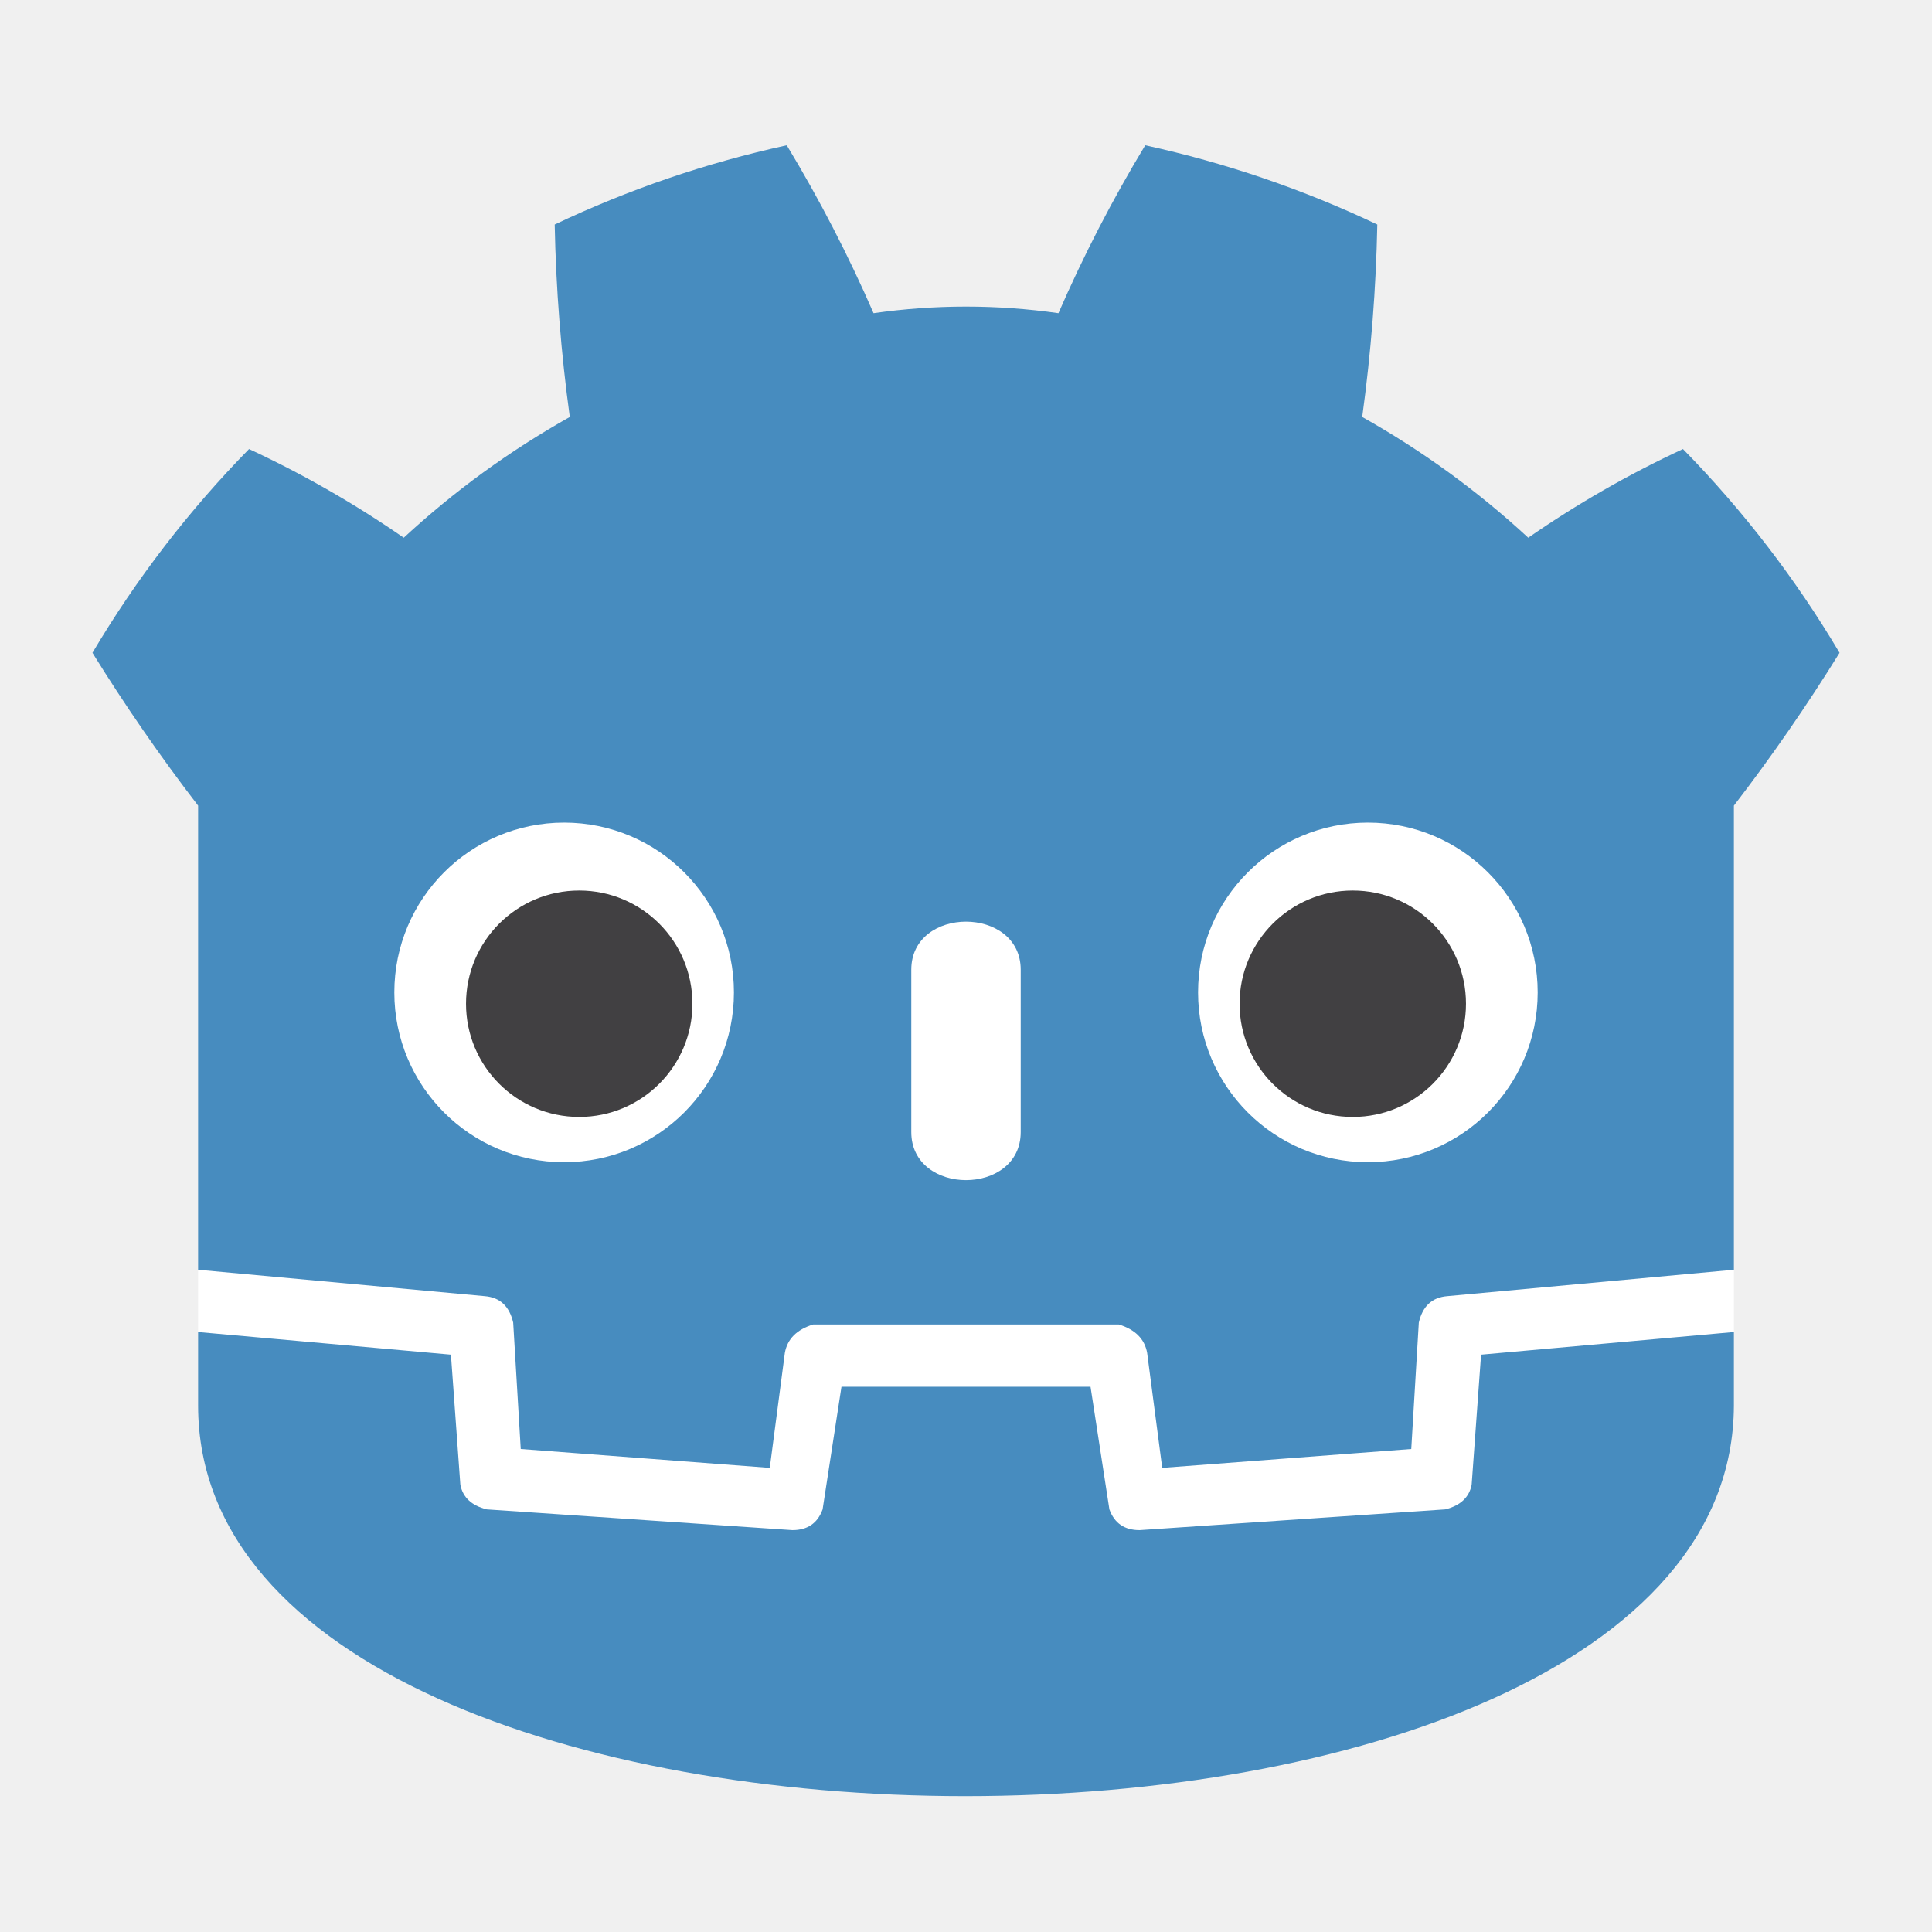
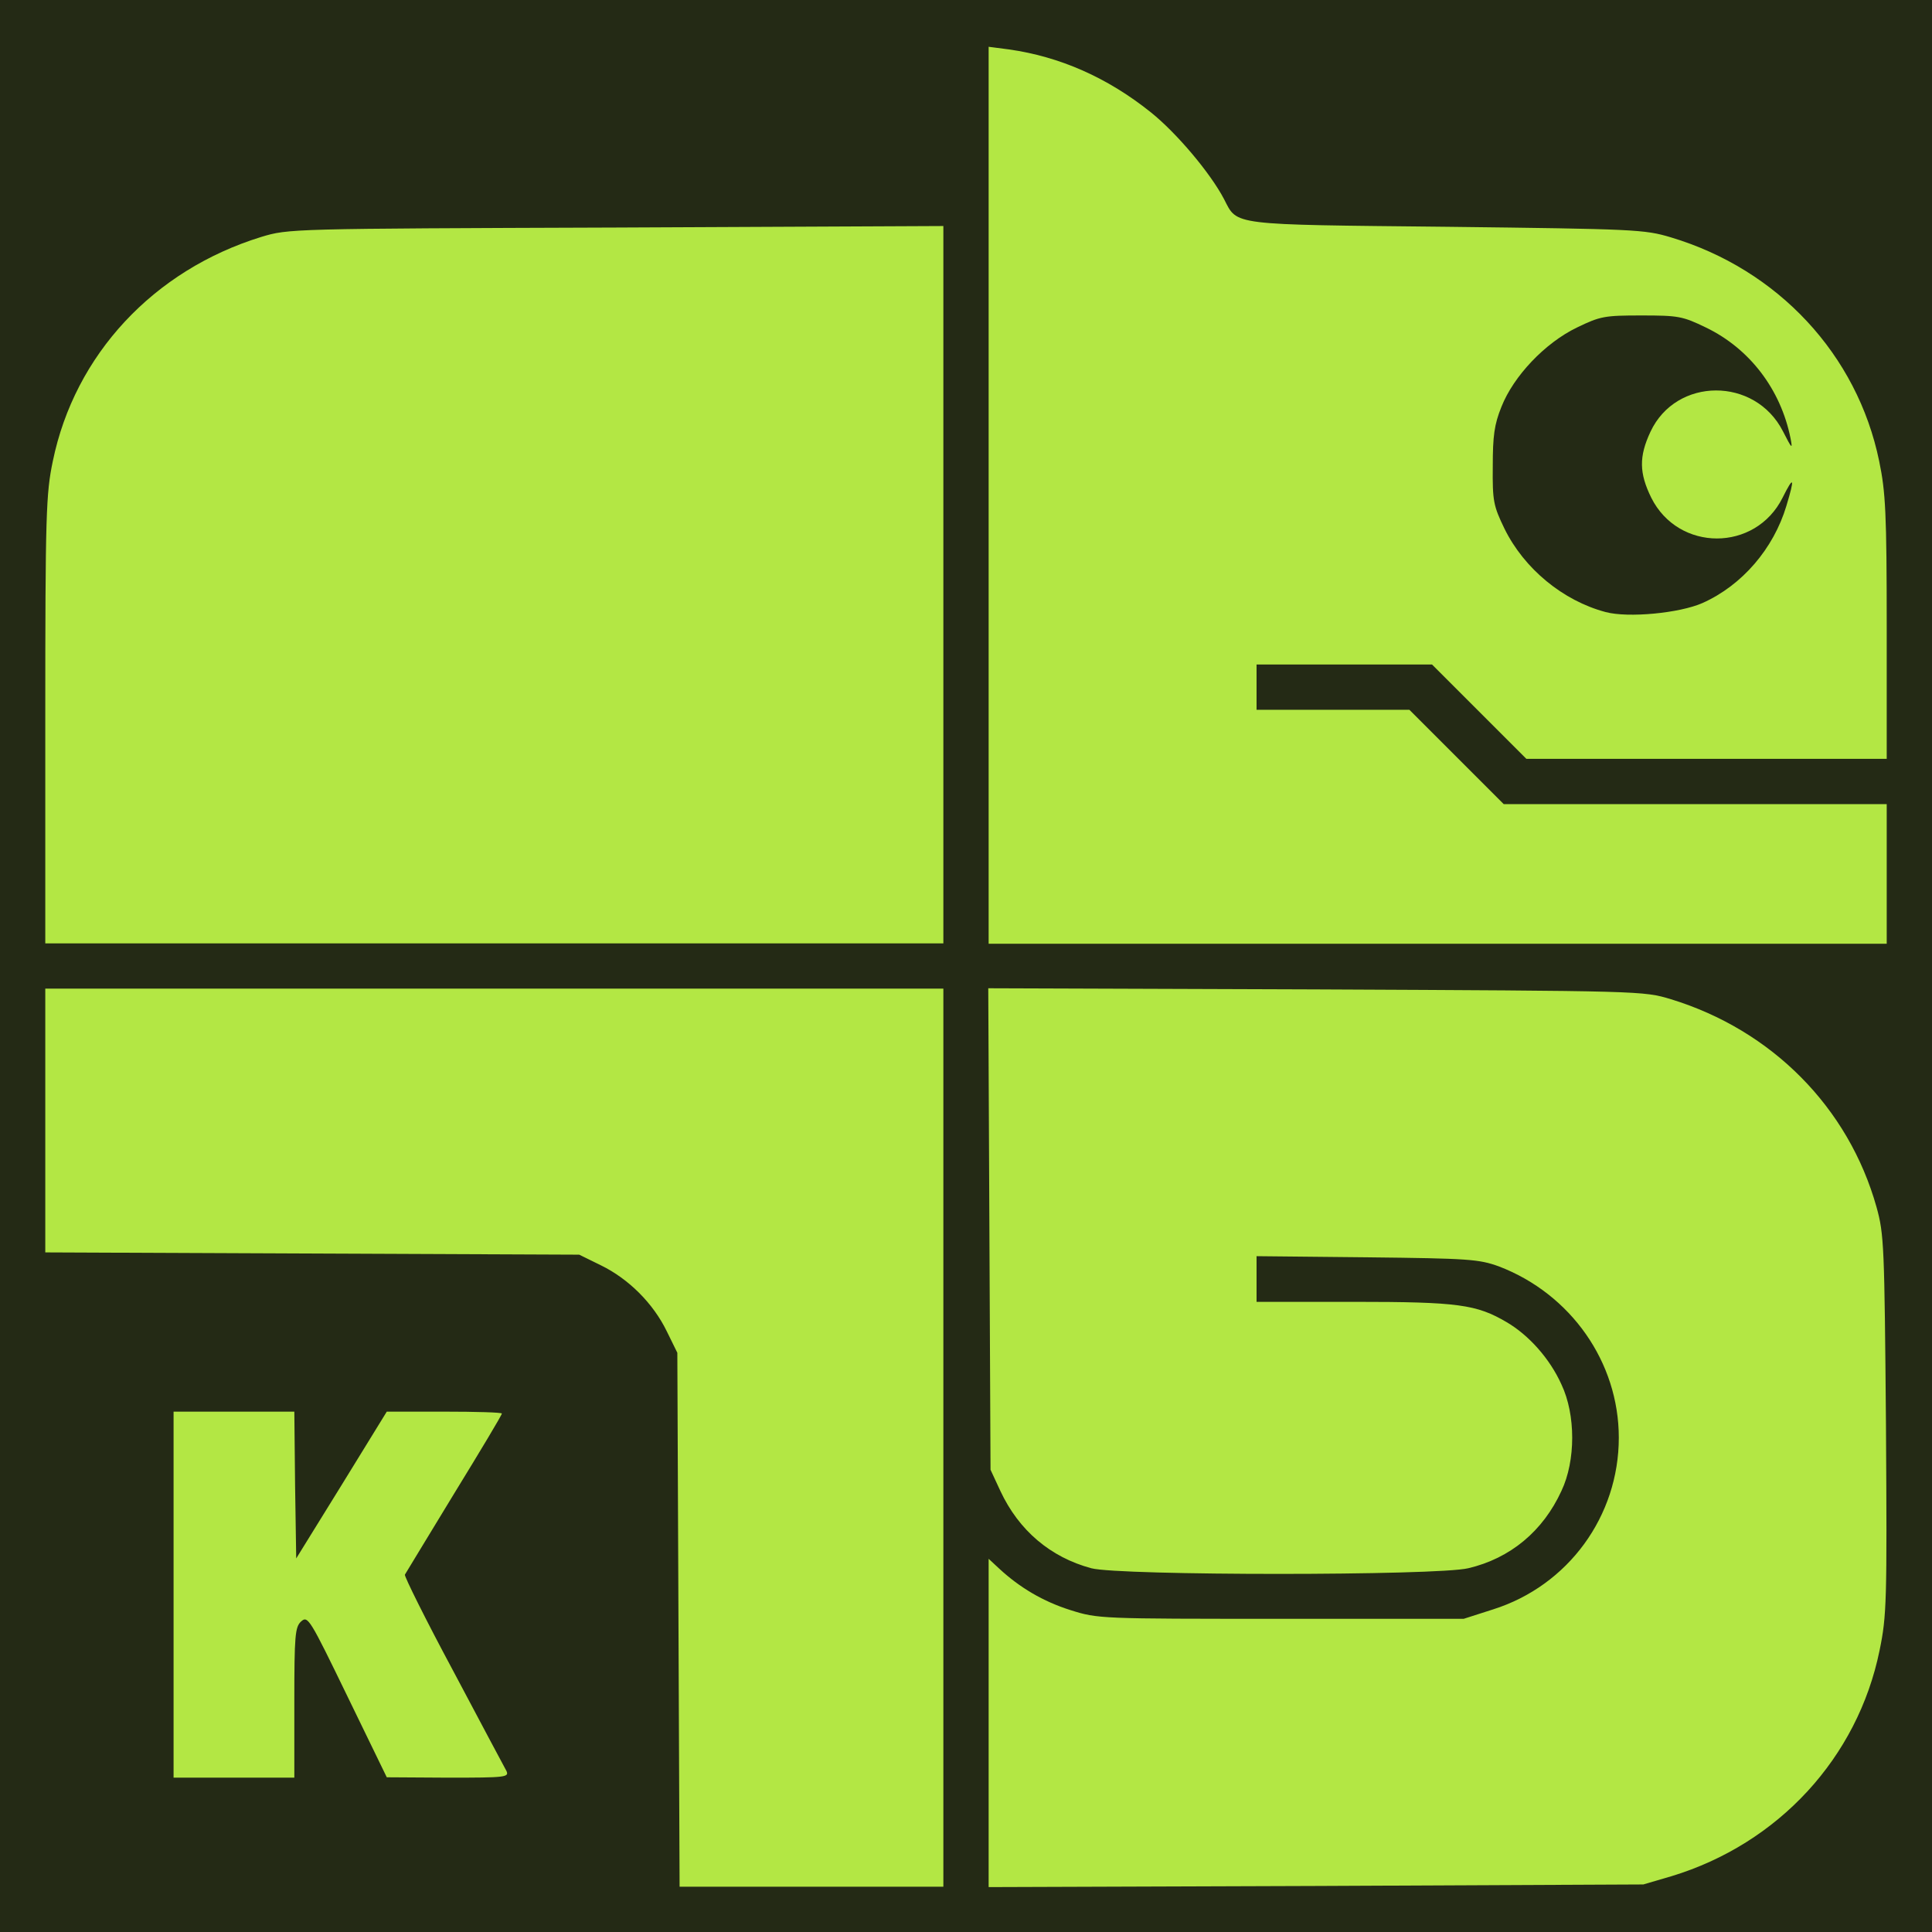
- <svg xmlns="http://www.w3.org/2000/svg" width="1024" height="1024">
-   <g fill="#fff">
-     <path d="M105 673v33q407 354 814 0v-33z" />
-     <path fill="#478cbf" d="m105 673 152 14q12 1 15 14l4 67 132 10 8-61q2-11 15-15h162q13 4 15 15l8 61 132-10 4-67q3-13 15-14l152-14V427q30-39 56-81-35-59-83-108-43 20-82 47-40-37-88-64 7-51 8-102-59-28-123-42-26 43-46 89-49-7-98 0-20-46-46-89-64 14-123 42 1 51 8 102-48 27-88 64-39-27-82-47-48 49-83 108 26 42 56 81zm0 33v39c0 276 813 276 814 0v-39l-134 12-5 69q-2 10-14 13l-162 11q-12 0-16-11l-10-65H446l-10 65q-4 11-16 11l-162-11q-12-3-14-13l-5-69z" />
-     <path d="M483 600c0 34 58 34 58 0v-86c0-34-58-34-58 0z" />
-     <circle cx="725" cy="526" r="90" />
-     <circle cx="299" cy="526" r="90" />
-   </g>
-   <g fill="#414042">
-     <circle cx="307" cy="532" r="60" />
-     <circle cx="717" cy="532" r="60" />
-   </g>
+ <svg xmlns="http://www.w3.org/2000/svg" version="1.2" viewBox="0 0 512 512" width="512" height="512">
+   <style>.a{fill:#b3e744}.b{fill:#242a15}</style>
+   <path class="a" d="m512 0v512h-512v-512z" />
+   <path fill-rule="evenodd" class="b" d="m0 0h512v512h-512zm250 381v-119h-238v69.9l141.5 0.6 5.7 2.8c7.4 3.6 13.9 10.1 17.5 17.5l2.8 5.7 0.6 141.5h69.9zm193 116.2c28.3-8.6 49.3-31.4 55.1-59.8 1.9-9.2 2-12.9 1.7-59.8-0.4-47.5-0.5-50.5-2.5-57.7-7.4-26.4-27.7-46.9-54.5-55.1-7.3-2.2-7.5-2.2-94.1-2.6l-86.8-0.3 0.6 127.6 2.6 5.6c4.9 10.5 13.3 17.6 24.1 20.5 7.5 2 91.6 2 99.9 0 11.1-2.6 19.8-9.8 24.7-20.5 3.8-8 3.8-20.2 0-28.2-3.1-6.9-8.7-13.1-14.5-16.5-8-4.7-12.8-5.4-40.5-5.4h-25.8v-12.1l29.3 0.3c27 0.3 29.6 0.5 34.9 2.4 19.1 7.3 31.8 25.4 31.8 45.4 0 20.8-13.4 39.2-33.3 45.5l-7.8 2.5h-48.4c-48 0-48.5 0-55.8-2.3-7.3-2.3-13.5-6-18.9-11l-2.8-2.6v87l86.8-0.3 86.7-0.4zm-365-46c0-17.9 0.2-20 1.8-21.5 1.8-1.6 2.3-0.7 12.3 19.9l10.4 21.4 16.3 0.1c15.2 0 16.2-0.1 15.4-1.8-0.5-0.9-6.9-12.9-14.1-26.5-7.3-13.6-13-25.1-12.8-25.5 0.2-0.4 6.1-10 13-21.4 7-11.4 12.7-20.9 12.7-21.3 0-0.3-6.9-0.5-15.2-0.5h-15.3l-12 19.5-12 19.4-0.3-19.4-0.2-19.5h-32v97h32zm172-296.2v-95.1l-86.7 0.4c-86.6 0.3-86.8 0.3-94.1 2.5-28.5 8.8-49.4 31.2-55.2 59.4-1.8 8.6-2 13.9-2 68.6v59.2h238zm250 76.6v-18.5h-101.5l-12.5-12.5-12.5-12.5h-40.5v-12h46.5l12.5 12.5 12.5 12.5h95.5v-34.8c0-30.4-0.3-35.9-2-44.1-5.8-28.2-26.8-50.8-55.2-59.3-7-2.1-9.5-2.2-59.3-2.8-57.8-0.6-55.5-0.3-59.1-7.3-3.6-6.9-12.6-17.6-19.5-23.1-11.5-9.2-24.1-14.7-37.5-16.6l-5.4-0.7v237.7h238zm-74.5-69.4c-11.3-3-21.6-11.5-26.8-22.1-2.9-6-3.2-7.3-3.1-16.5 0-8.1 0.4-11.1 2.3-15.8 3.2-8.1 11.5-16.9 20-21 6.2-3 7.3-3.2 17.1-3.2 9.8 0 10.9 0.2 17.1 3.2 11.6 5.6 19.8 16.4 22.4 29.3 0.6 3.1 0.4 2.9-2-1.8-7.4-14.5-28.3-14.4-35.1 0.1-3.1 6.6-3 11 0.2 17.5 7.2 14.4 27.6 14.4 34.8 0 3-6 3.3-5.4 1 2.2-3.4 11.3-11.7 21-22.2 25.7-6.1 2.7-19.7 4-25.7 2.4z" />
</svg>
